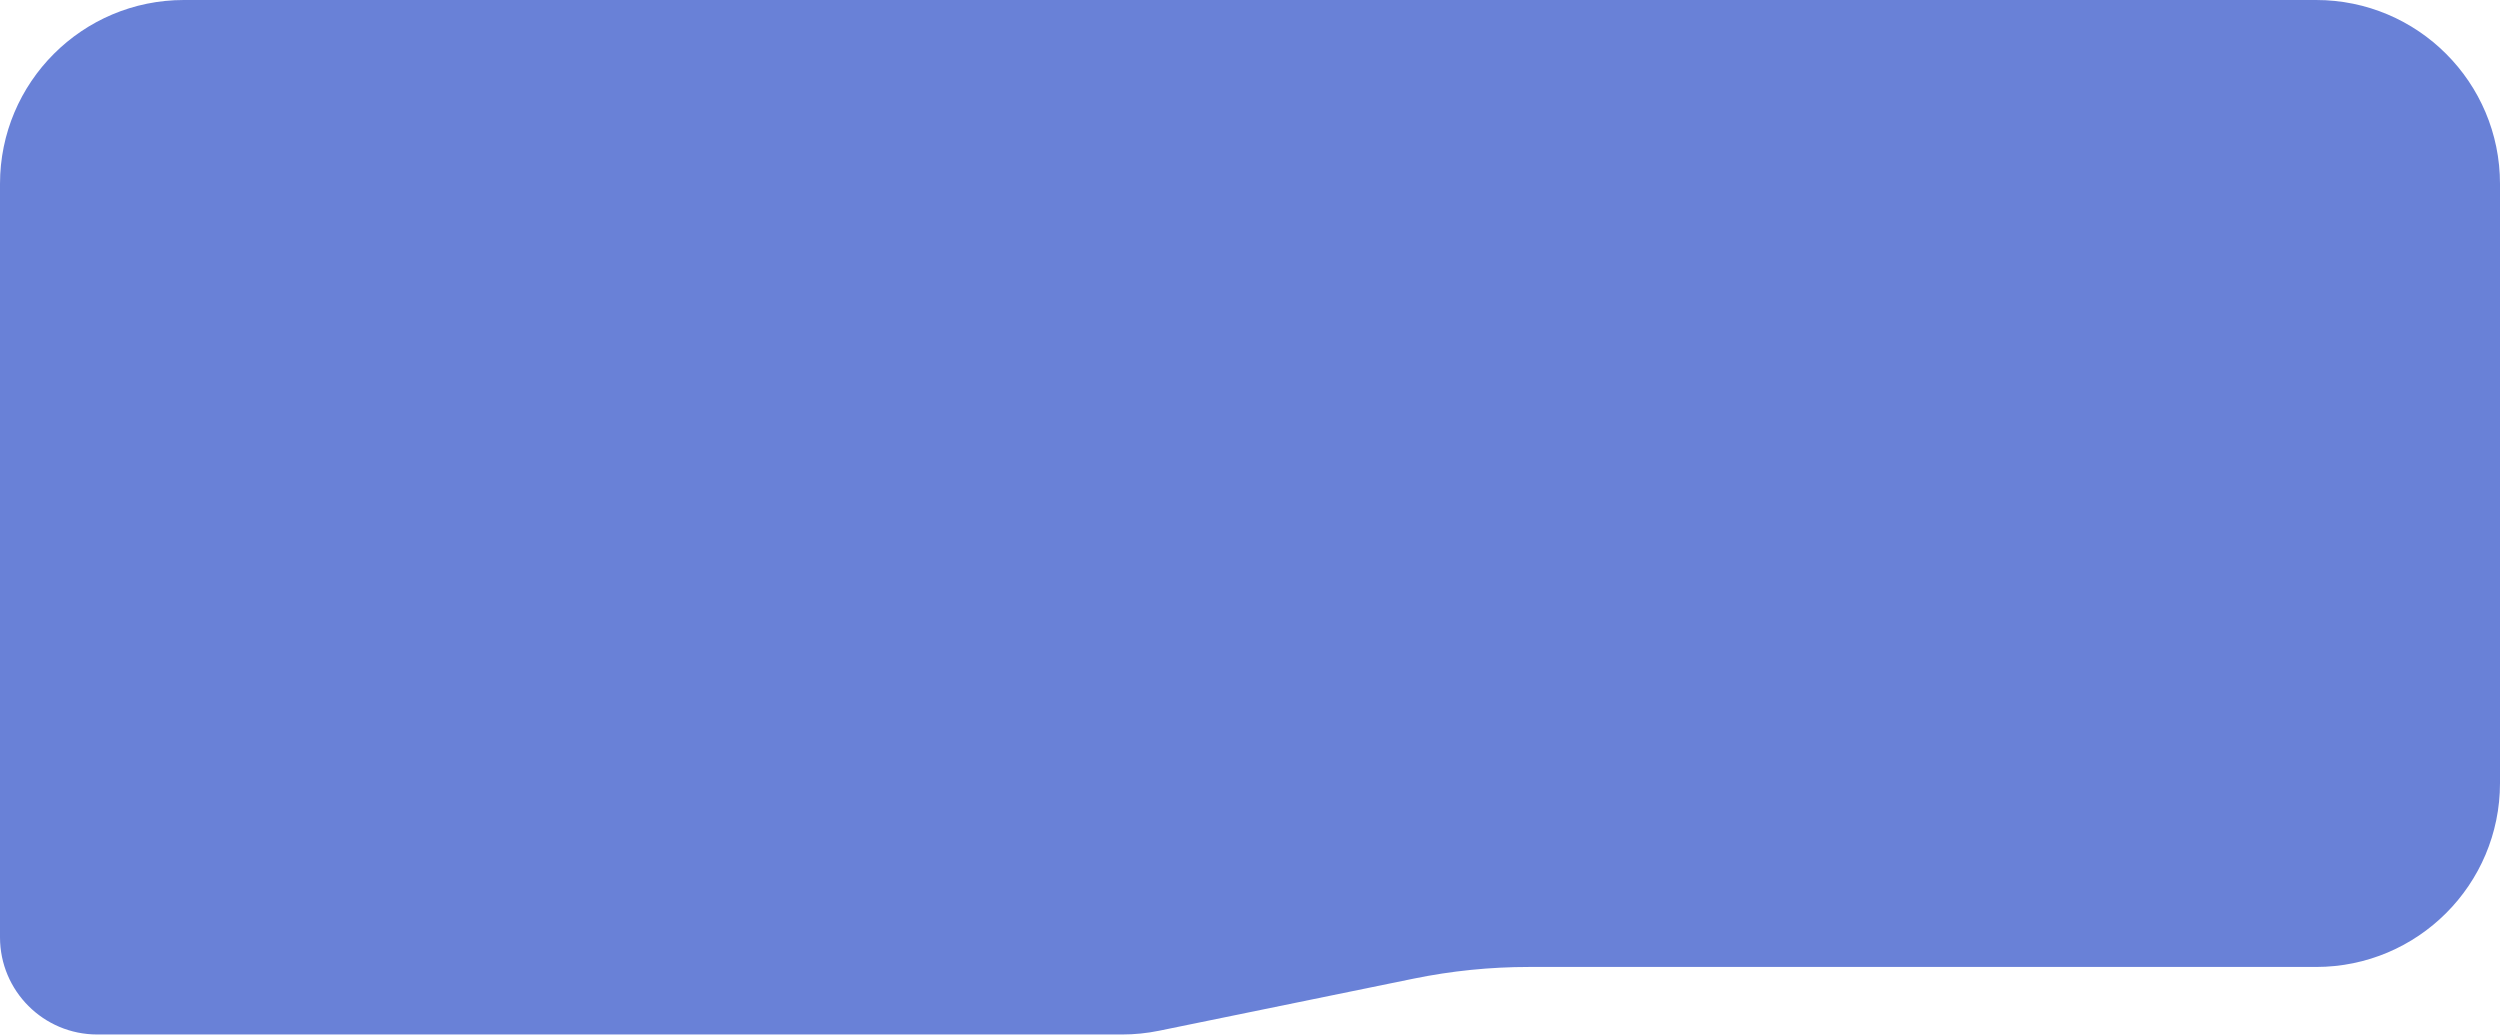
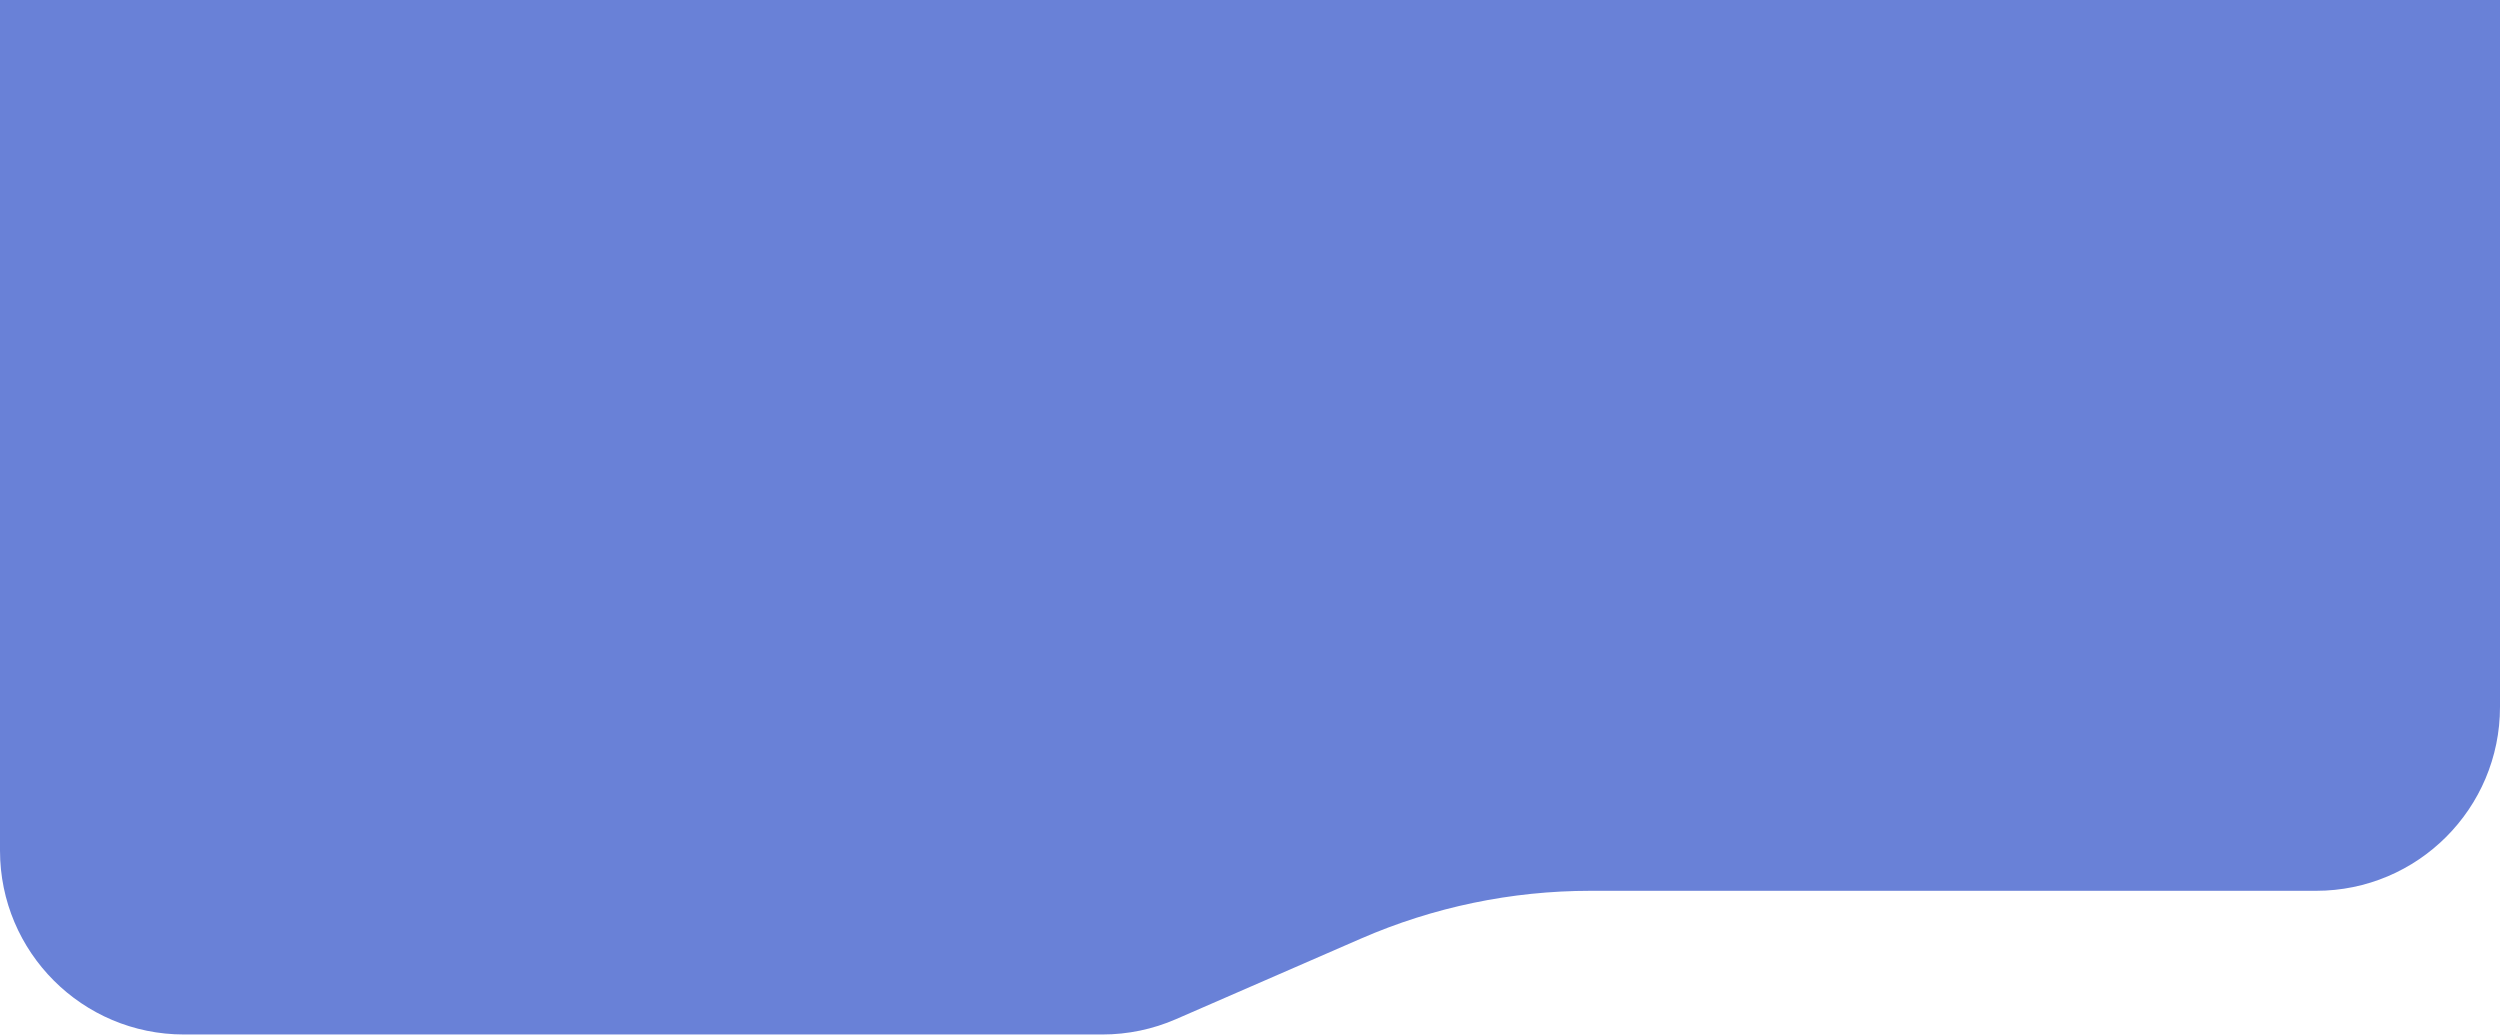
<svg xmlns="http://www.w3.org/2000/svg" width="435" height="180" fill="none">
-   <path d="M0 163.081C0 172.425 7.574 180 16.92 180h178.338c2.156 0 4.306-.218 6.418-.65l44.297-9.068a99.987 99.987 0 0 1 20.054-2.031H403c17.674 0 32-14.327 32-32V32c0-17.673-14.326-32-32-32H32C14.326 0 0 14.327 0 32v131.081Z" fill="#6981D7" />
+   <path d="M0 144v4c0 17.673 14.327 32 32 32h159.833c4.398 0 8.748-.906 12.779-2.662l32.185-14.019A100.005 100.005 0 0 1 276.73 155H403c17.673 0 32-14.327 32-32v-294c0-17.673-14.327-32-32-32H32c-17.673 0-32 14.327-32 32v315Z" fill="#6981D7" />
</svg>
